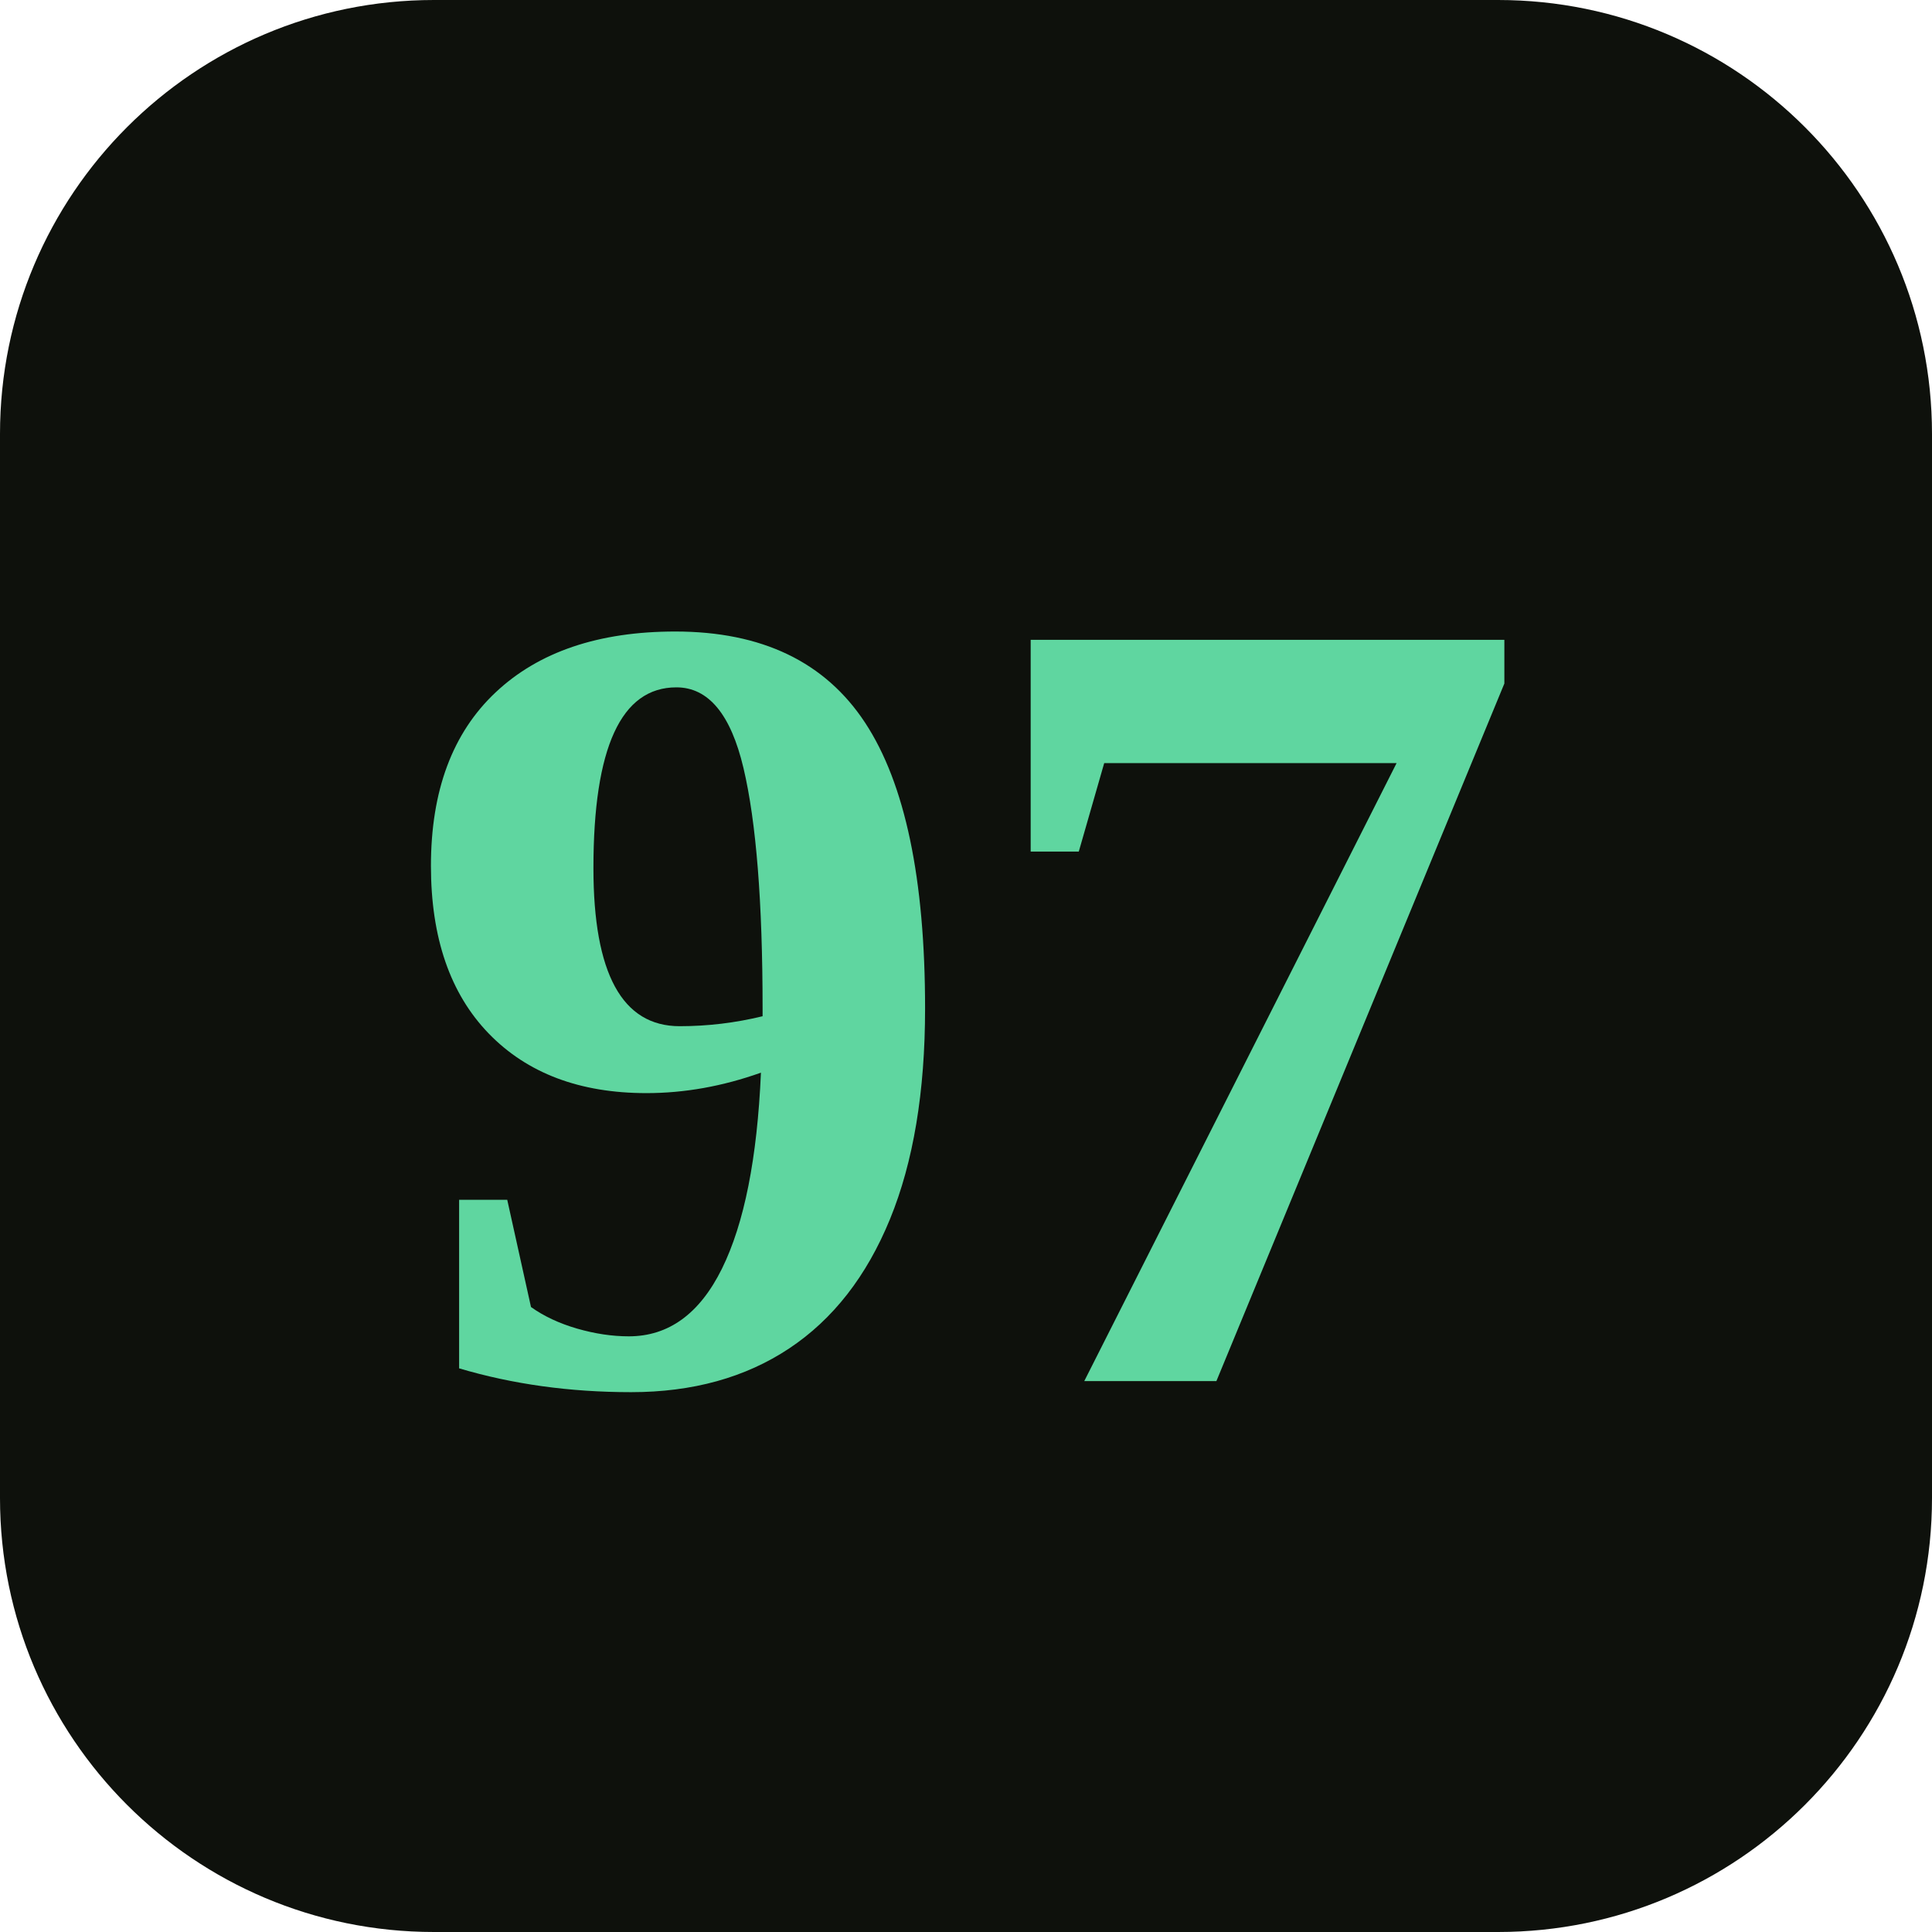
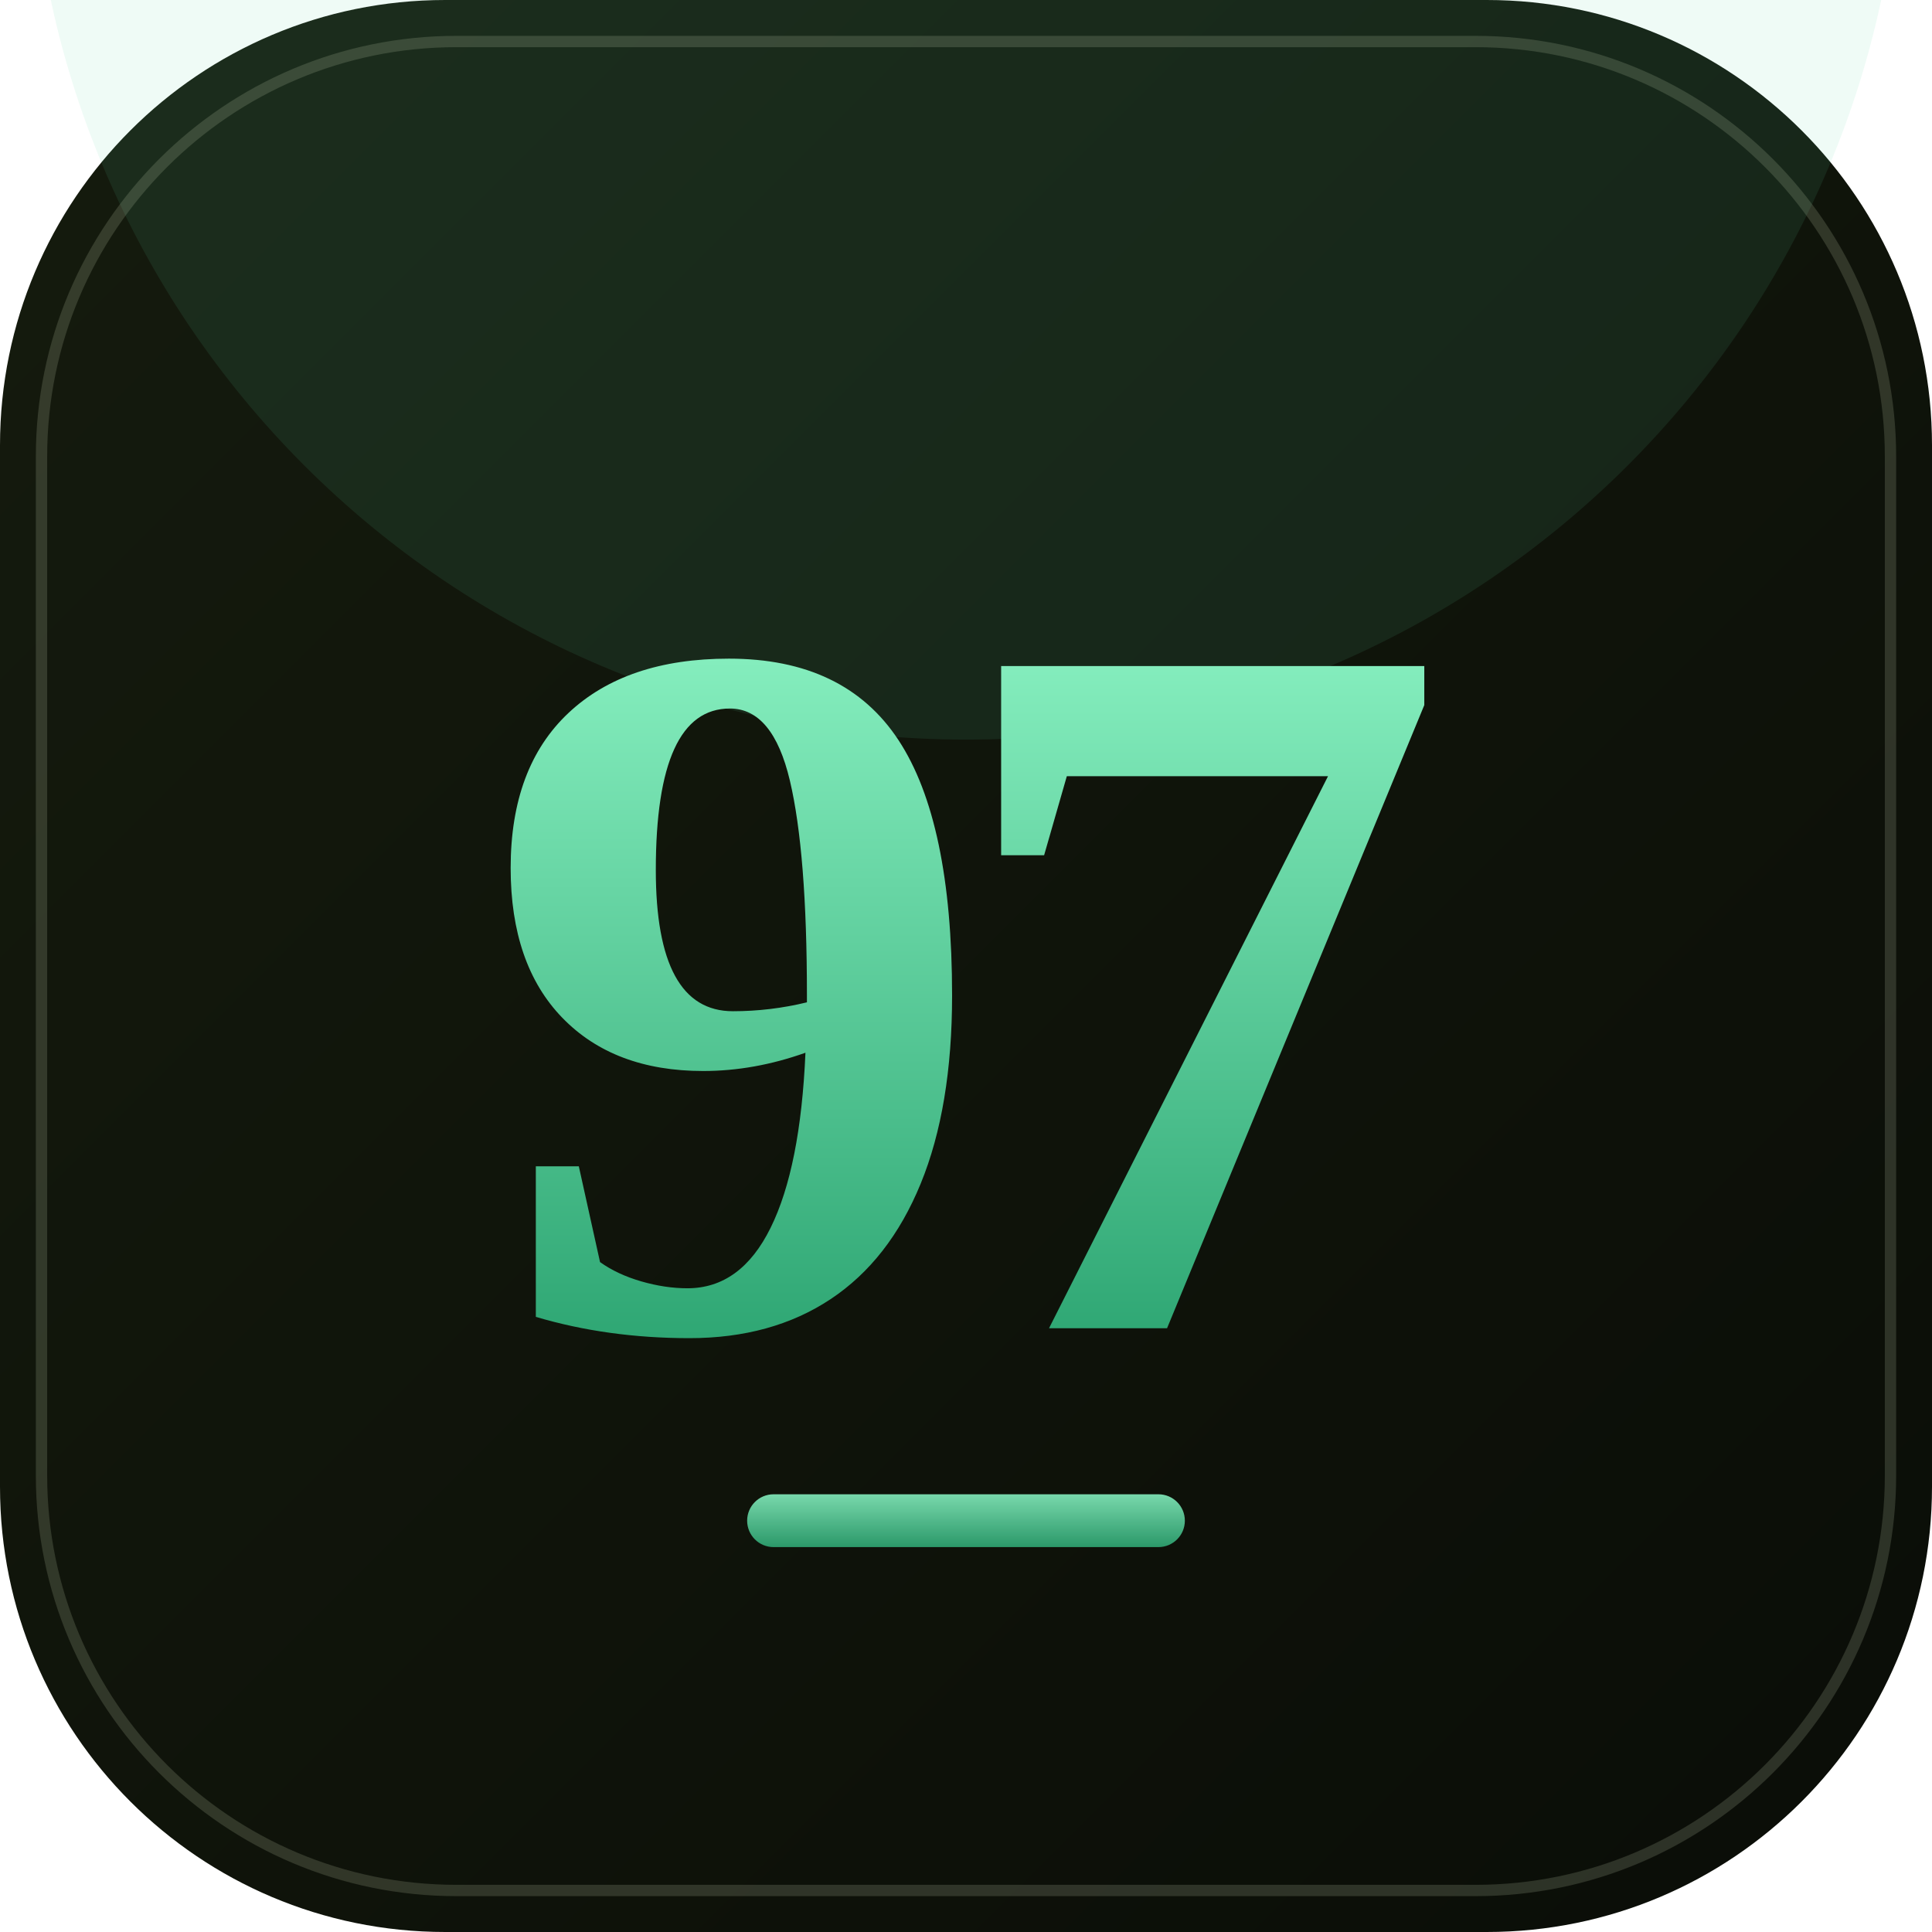
<svg xmlns="http://www.w3.org/2000/svg" viewBox="0 0 512 512">
-   <rect width="512" height="512" rx="115" fill="#0E110C" />
-   <text x="256" y="366" font-family="Georgia,'Times New Roman',serif" font-weight="700" font-size="300" text-anchor="middle" fill="#5FD6A0">97</text>
+   <defs>
+     <linearGradient id="bg" x1="0" y1="0" x2="1" y2="1">
+       <stop offset="0" stop-color="#151B0E" />
+       <stop offset="1" stop-color="#0A0D07" />
+     </linearGradient>
+     <linearGradient id="mk" x1="0" y1="0" x2="0" y2="1">
+       <stop offset="0" stop-color="#84EDBD" />
+       <stop offset="1" stop-color="#2FA774" />
+     </linearGradient>
+   </defs>
+   <rect width="512" height="512" rx="118" fill="url(#bg)" />
+   <circle cx="256" cy="-52" r="248" fill="rgba(98,219,162,.10)" />
+   <rect x="11" y="11" width="490" height="490" rx="110" fill="none" stroke="rgba(228,238,205,.16)" stroke-width="3" />
+   <text x="256" y="352" font-family="Georgia,'Times New Roman',serif" font-weight="700" font-size="268" text-anchor="middle" fill="url(#mk)" letter-spacing="-12">97</text>
+   <rect x="198" y="396" width="116" height="14" rx="7" fill="url(#mk)" opacity=".9" />
</svg>
